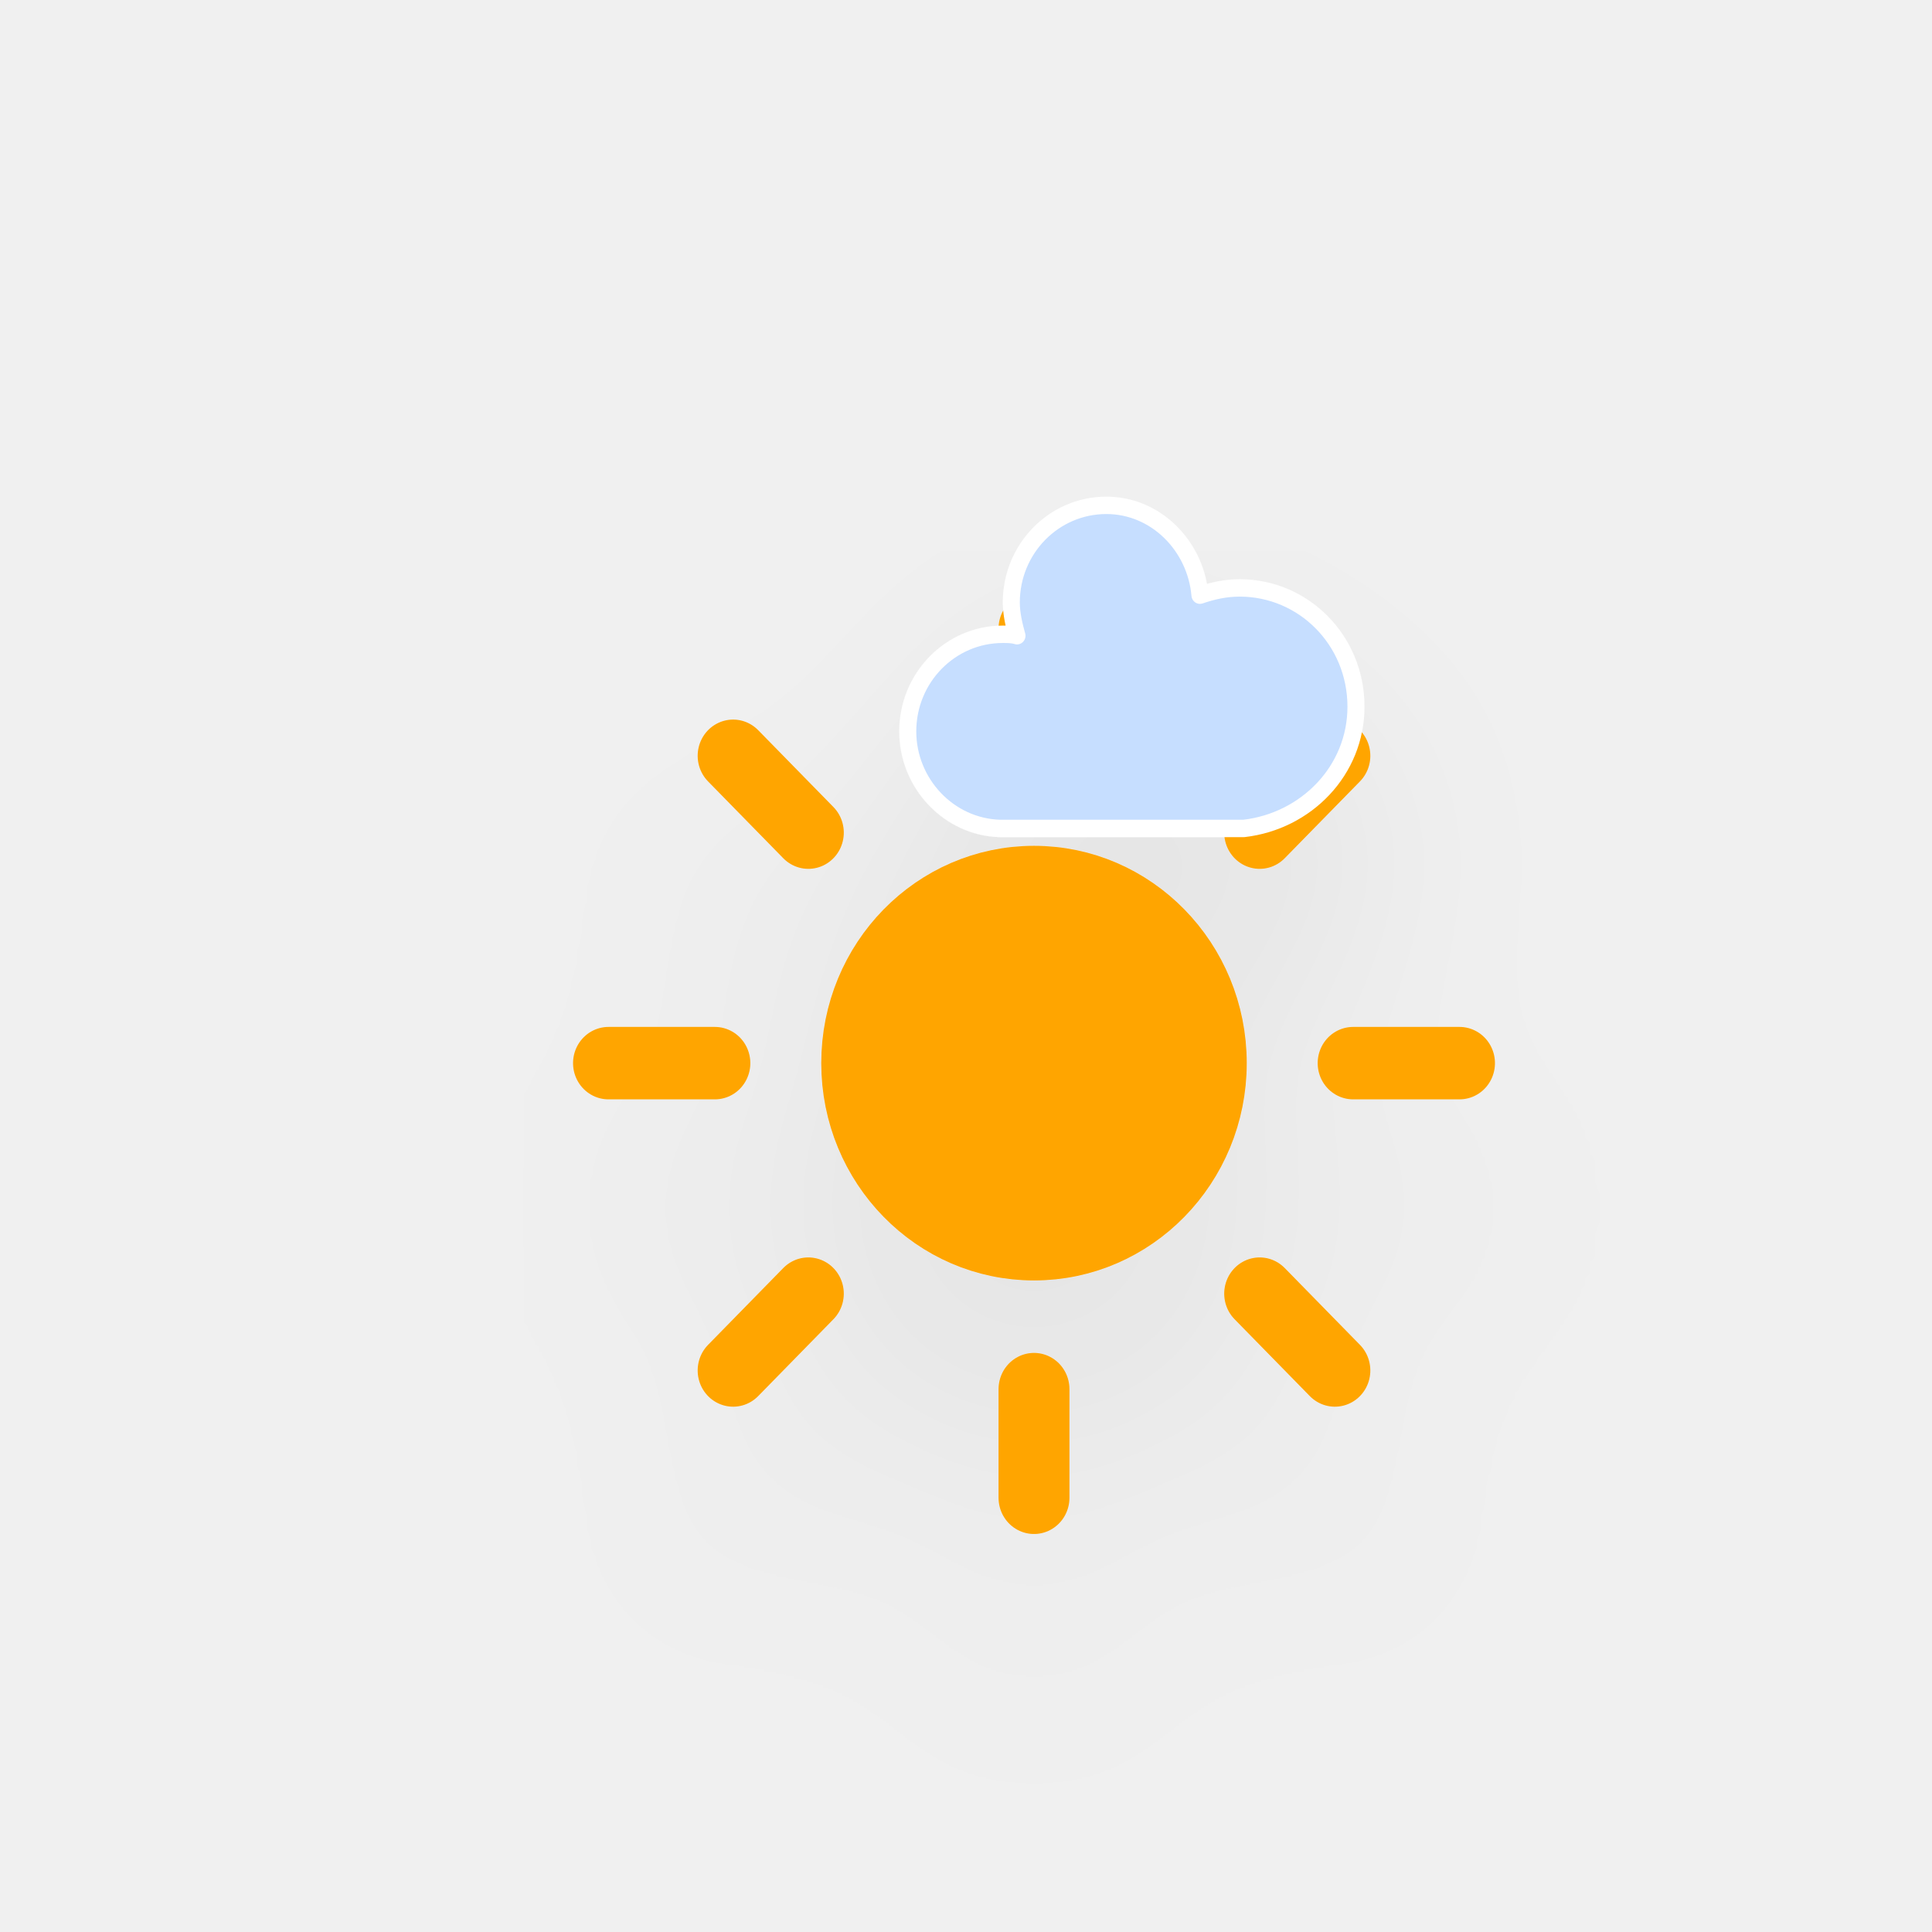
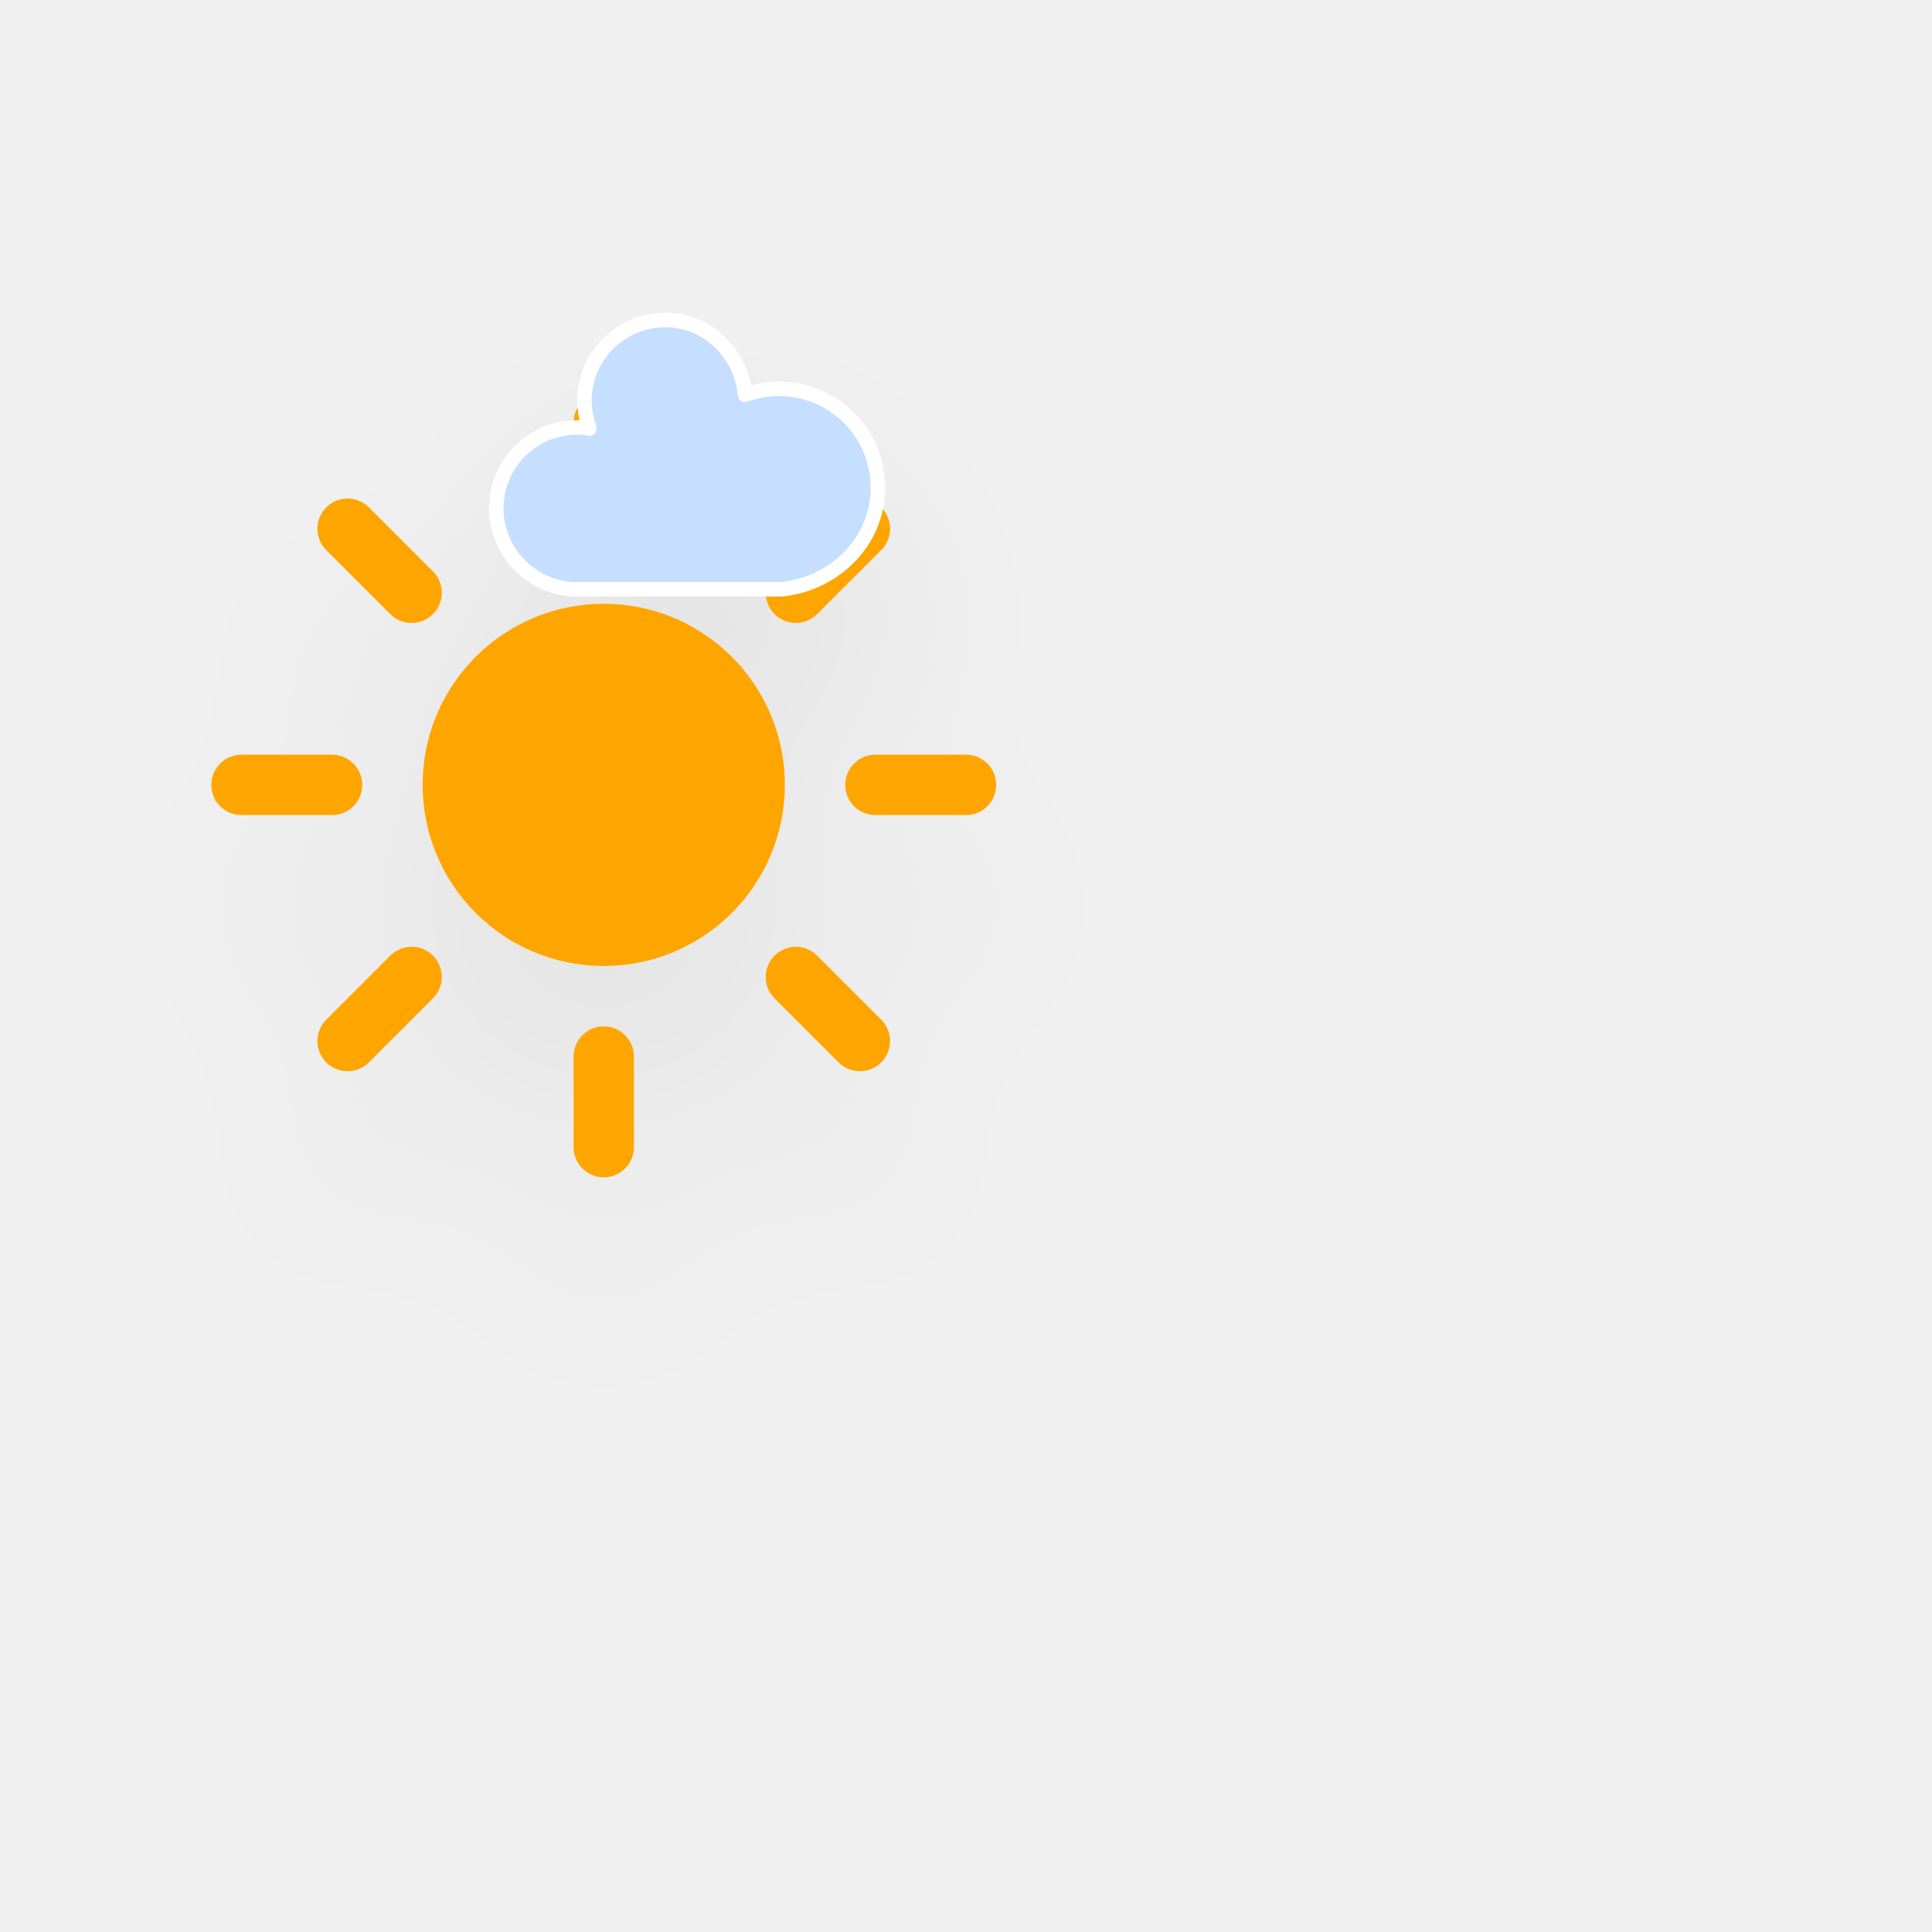
- <svg xmlns="http://www.w3.org/2000/svg" version="1.1" width="64" height="64" viewBox="0 0 64 64">
+ <svg xmlns="http://www.w3.org/2000/svg" version="1.1" width="64" height="64" viewbox="0 0 64 64">
  <defs>
    <filter id="blur" width="200%" height="200%">
      <feGaussianBlur in="SourceAlpha" stdDeviation="3" />
      <feOffset dx="0" dy="4" result="offsetblur" />
      <feComponentTransfer>
        <feFuncA type="linear" slope="0.05" />
      </feComponentTransfer>
      <feMerge>
        <feMergeNode />
        <feMergeNode in="SourceGraphic" />
      </feMerge>
    </filter>
    <style type="text/css">
/*
** CLOUDS
*/
@keyframes am-weather-cloud-1 {
  0% {
    -webkit-transform: translate(-5px,0px);
       -moz-transform: translate(-5px,0px);
        -ms-transform: translate(-5px,0px);
            transform: translate(-5px,0px);
  }

  50% {
    -webkit-transform: translate(10px,0px);
       -moz-transform: translate(10px,0px);
        -ms-transform: translate(10px,0px);
            transform: translate(10px,0px);
  }

  100% {
    -webkit-transform: translate(-5px,0px);
       -moz-transform: translate(-5px,0px);
        -ms-transform: translate(-5px,0px);
            transform: translate(-5px,0px);
  }
}

.am-weather-cloud-1 {
  -webkit-animation-name: am-weather-cloud-1;
     -moz-animation-name: am-weather-cloud-1;
          animation-name: am-weather-cloud-1;
  -webkit-animation-duration: 7s;
     -moz-animation-duration: 7s;
          animation-duration: 7s;
  -webkit-animation-timing-function: linear;
     -moz-animation-timing-function: linear;
          animation-timing-function: linear;
  -webkit-animation-iteration-count: infinite;
     -moz-animation-iteration-count: infinite;
          animation-iteration-count: infinite;
}

@keyframes am-weather-cloud-2 {
  0% {
    -webkit-transform: translate(0px,0px);
       -moz-transform: translate(0px,0px);
        -ms-transform: translate(0px,0px);
            transform: translate(0px,0px);
  }

  50% {
    -webkit-transform: translate(2px,0px);
       -moz-transform: translate(2px,0px);
        -ms-transform: translate(2px,0px);
            transform: translate(2px,0px);
  }

  100% {
    -webkit-transform: translate(0px,0px);
       -moz-transform: translate(0px,0px);
        -ms-transform: translate(0px,0px);
            transform: translate(0px,0px);
  }
}

.am-weather-cloud-2 {
  -webkit-animation-name: am-weather-cloud-2;
     -moz-animation-name: am-weather-cloud-2;
          animation-name: am-weather-cloud-2;
  -webkit-animation-duration: 3s;
     -moz-animation-duration: 3s;
          animation-duration: 3s;
  -webkit-animation-timing-function: linear;
     -moz-animation-timing-function: linear;
          animation-timing-function: linear;
  -webkit-animation-iteration-count: infinite;
     -moz-animation-iteration-count: infinite;
          animation-iteration-count: infinite;
}

/*
** SUN
*/
@keyframes am-weather-sun {
  0% {
    -webkit-transform: rotate(0deg);
       -moz-transform: rotate(0deg);
        -ms-transform: rotate(0deg);
            transform: rotate(0deg);
  }

  100% {
    -webkit-transform: rotate(360deg);
       -moz-transform: rotate(360deg);
        -ms-transform: rotate(360deg);
            transform: rotate(360deg);
  }
}

.am-weather-sun {
  -webkit-animation-name: am-weather-sun;
     -moz-animation-name: am-weather-sun;
      -ms-animation-name: am-weather-sun;
          animation-name: am-weather-sun;
  -webkit-animation-duration: 9s;
     -moz-animation-duration: 9s;
      -ms-animation-duration: 9s;
          animation-duration: 9s;
  -webkit-animation-timing-function: linear;
     -moz-animation-timing-function: linear;
      -ms-animation-timing-function: linear;
          animation-timing-function: linear;
  -webkit-animation-iteration-count: infinite;
     -moz-animation-iteration-count: infinite;
      -ms-animation-iteration-count: infinite;
          animation-iteration-count: infinite;
}

@keyframes am-weather-sun-shiny {
  0% {
    stroke-dasharray: 3px 10px;
    stroke-dashoffset: 0px;
  }

  50% {
    stroke-dasharray: 0.1px 10px;
    stroke-dashoffset: -1px;
  }

  100% {
    stroke-dasharray: 3px 10px;
    stroke-dashoffset: 0px;
  }
}

.am-weather-sun-shiny line {
  -webkit-animation-name: am-weather-sun-shiny;
     -moz-animation-name: am-weather-sun-shiny;
      -ms-animation-name: am-weather-sun-shiny;
          animation-name: am-weather-sun-shiny;
  -webkit-animation-duration: 2s;
     -moz-animation-duration: 2s;
      -ms-animation-duration: 2s;
          animation-duration: 2s;
  -webkit-animation-timing-function: linear;
     -moz-animation-timing-function: linear;
      -ms-animation-timing-function: linear;
          animation-timing-function: linear;
  -webkit-animation-iteration-count: infinite;
     -moz-animation-iteration-count: infinite;
      -ms-animation-iteration-count: infinite;
          animation-iteration-count: infinite;
}
        </style>
  </defs>
-   <g filter="url(#blur)" id="cloudy-day-1" style="" transform="matrix(1.174604, 0, 0, 1.199841, 10.76055, 4.02192)">
+   <g filter="url(#blur)" id="cloudy-day-1">
    <g transform="translate(20,10)">
      <g transform="translate(0,16)">
        <g class="am-weather-sun">
          <g>
            <line fill="none" stroke="orange" stroke-linecap="round" stroke-width="2" transform="translate(0,9)" x1="0" x2="0" y1="0" y2="3" />
          </g>
          <g transform="rotate(45)">
            <line fill="none" stroke="orange" stroke-linecap="round" stroke-width="2" transform="translate(0,9)" x1="0" x2="0" y1="0" y2="3" />
          </g>
          <g transform="rotate(90)">
            <line fill="none" stroke="orange" stroke-linecap="round" stroke-width="2" transform="translate(0,9)" x1="0" x2="0" y1="0" y2="3" />
          </g>
          <g transform="rotate(135)">
            <line fill="none" stroke="orange" stroke-linecap="round" stroke-width="2" transform="translate(0,9)" x1="0" x2="0" y1="0" y2="3" />
          </g>
          <g transform="rotate(180)">
            <line fill="none" stroke="orange" stroke-linecap="round" stroke-width="2" transform="translate(0,9)" x1="0" x2="0" y1="0" y2="3" />
          </g>
          <g transform="rotate(225)">
            <line fill="none" stroke="orange" stroke-linecap="round" stroke-width="2" transform="translate(0,9)" x1="0" x2="0" y1="0" y2="3" />
          </g>
          <g transform="rotate(270)">
            <line fill="none" stroke="orange" stroke-linecap="round" stroke-width="2" transform="translate(0,9)" x1="0" x2="0" y1="0" y2="3" />
          </g>
          <g transform="rotate(315)">
            <line fill="none" stroke="orange" stroke-linecap="round" stroke-width="2" transform="translate(0,9)" x1="0" x2="0" y1="0" y2="3" />
          </g>
        </g>
        <circle cx="0" cy="0" fill="orange" r="5" stroke="orange" stroke-width="2" />
      </g>
      <g class="am-weather-cloud-1">
        <path d="M47.7,35.4c0-4.6-3.7-8.2-8.2-8.2c-1,0-1.9,0.2-2.8,0.5c-0.3-3.4-3.1-6.2-6.6-6.2c-3.7,0-6.7,3-6.7,6.7c0,0.8,0.2,1.6,0.4,2.3    c-0.3-0.1-0.7-0.1-1-0.1c-3.7,0-6.7,3-6.7,6.7c0,3.6,2.9,6.6,6.5,6.7l17.2,0C44.2,43.3,47.7,39.8,47.7,35.4z" fill="#C6DEFF" stroke="white" stroke-linejoin="round" stroke-width="1.2" transform="translate(-10,-8), scale(0.4)" />
      </g>
    </g>
  </g>
</svg>
